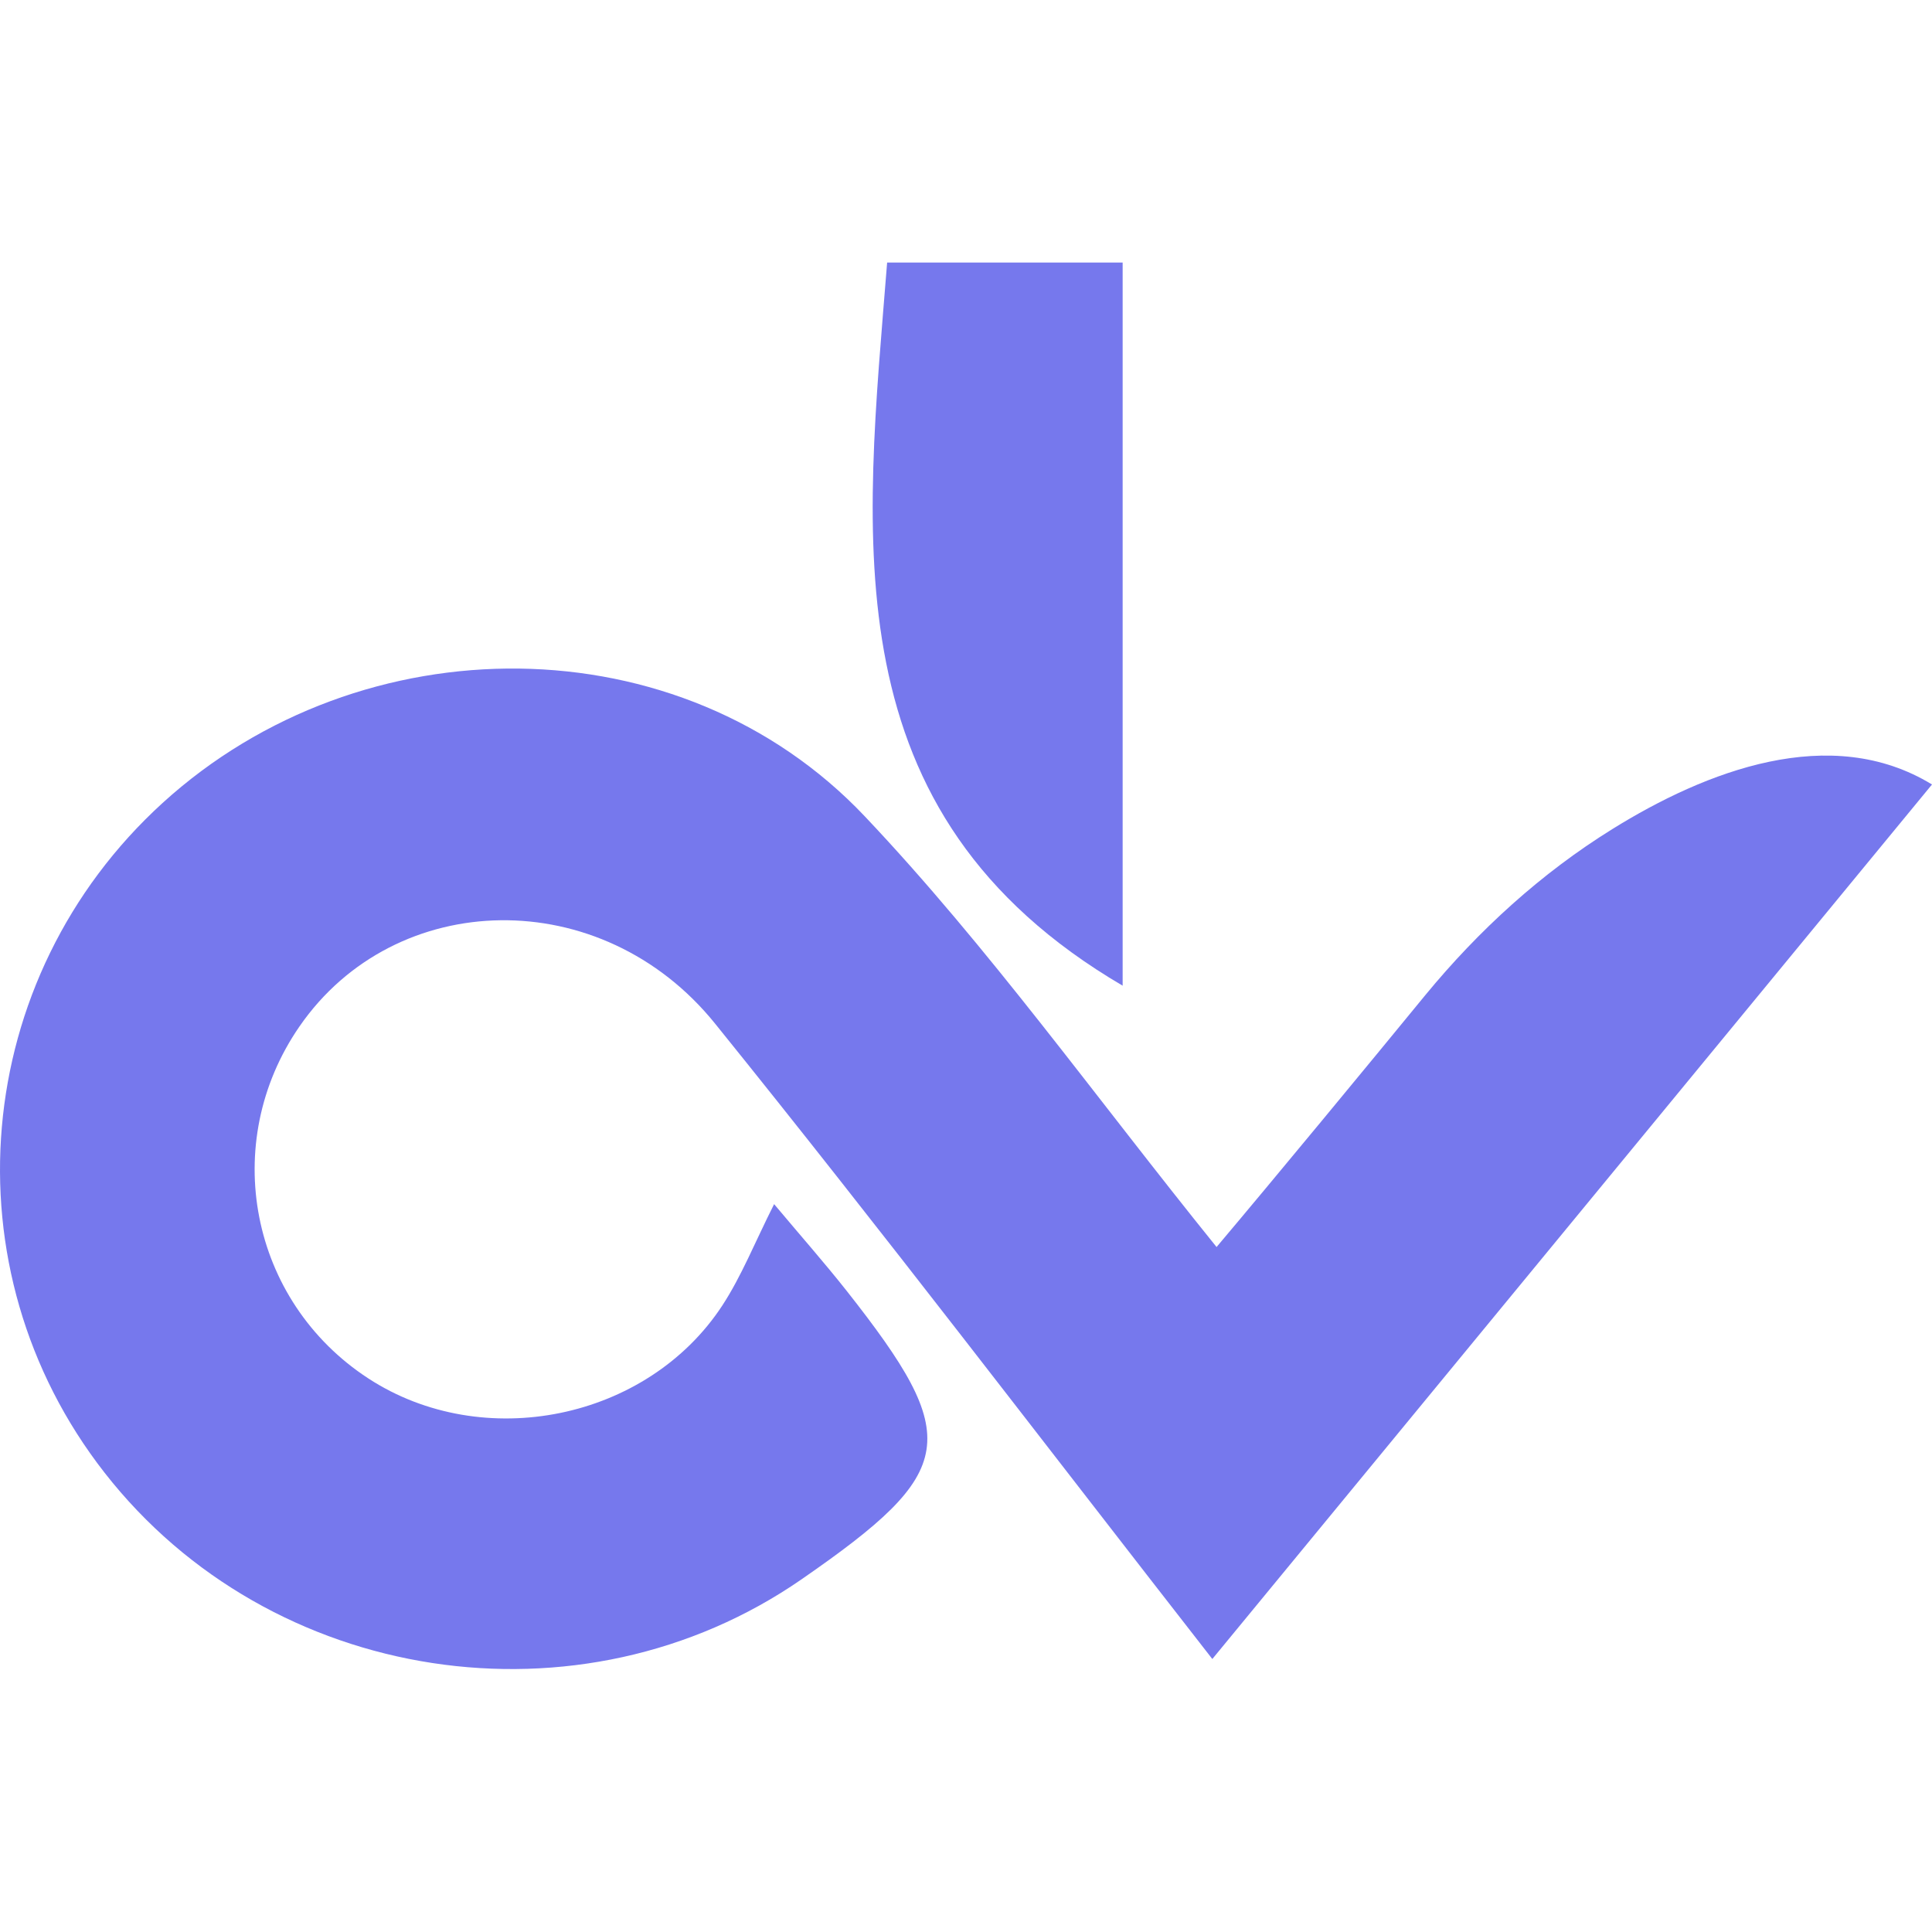
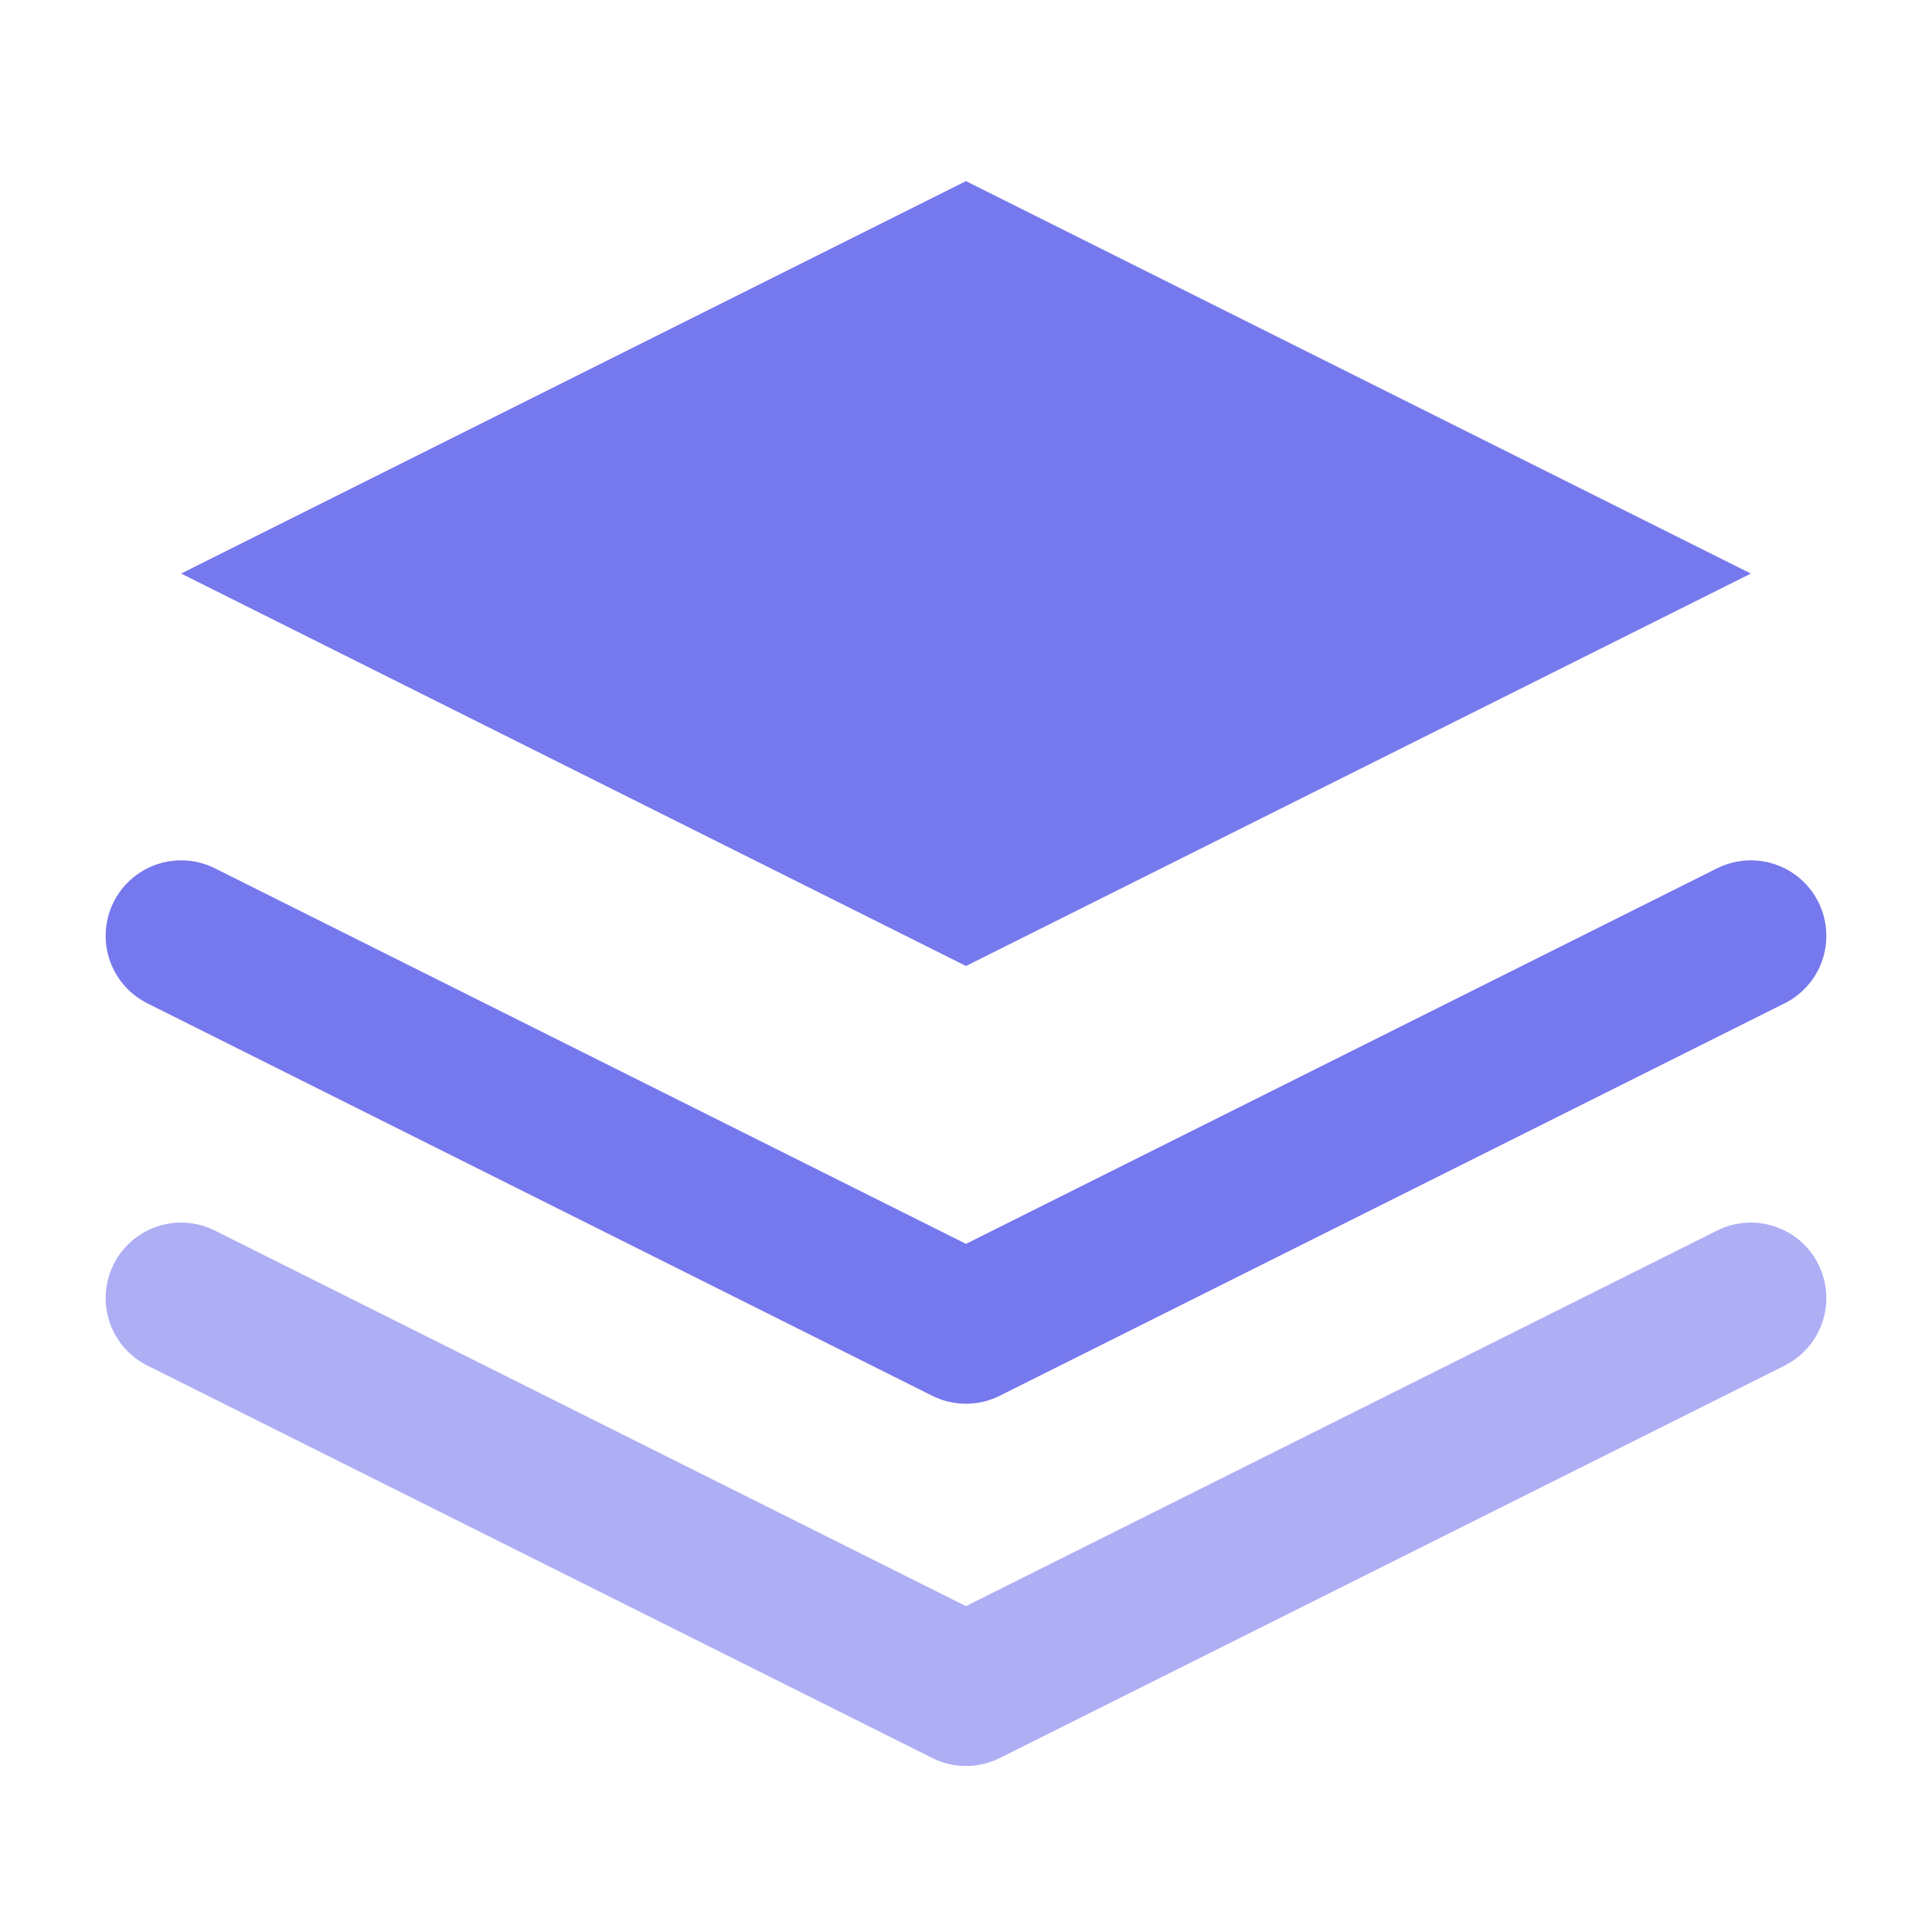
- <svg xmlns="http://www.w3.org/2000/svg" width="872" height="872" viewBox="0 0 872 872" fill="none">
-   <g transform="translate(0,118.5)">
-     <path d="M549.045 444.39C575.702 412.805 618.046 361.478 643.387 330.551C667.411 301.378 695.494 275.715 727.636 255.755C769.98 229.434 826.255 207.609 872 235.575C763.178 367.839 656.551 497.362 547.18 630.284C470.61 532.128 397.989 436.713 322.736 343.492C271.506 279.992 178.371 282.186 135.15 344.808C98.839 397.451 112.771 468.737 166.195 503.613C217.973 537.392 292.13 522.477 326.027 470.712C334.693 457.441 340.617 442.416 349.393 424.978C361.35 439.236 371.991 451.3 381.973 463.912C434.739 530.812 432.435 545.398 361.789 594.312C261.962 663.405 121.986 642.019 47.171 546.166C-24.682 454.151 -13.273 322.874 73.389 243.91C163.233 162.095 307.049 161.985 390.31 249.942C446.367 309.165 494.196 376.394 549.045 444.281V444.39Z" fill="#7678ED" />
-     <path d="M506.701 326.383C373.746 248.407 390.53 124.916 400.403 0H506.701V326.383Z" fill="#7678ED" />
-   </g>
+ <svg xmlns="http://www.w3.org/2000/svg" width="64" height="64" viewBox="0 0 64 64" fill="none">
+   <path d="M32 6 58 19 32 32 6 19Z" fill="#7678ED" />
+   <path d="M6 31 32 44 58 31" stroke="#7678ED" stroke-width="5" stroke-linecap="round" stroke-linejoin="round" />
+   <path d="M6 43 32 56 58 43" stroke="#7678ED" stroke-width="5" stroke-linecap="round" stroke-linejoin="round" opacity="0.6" />
</svg>
